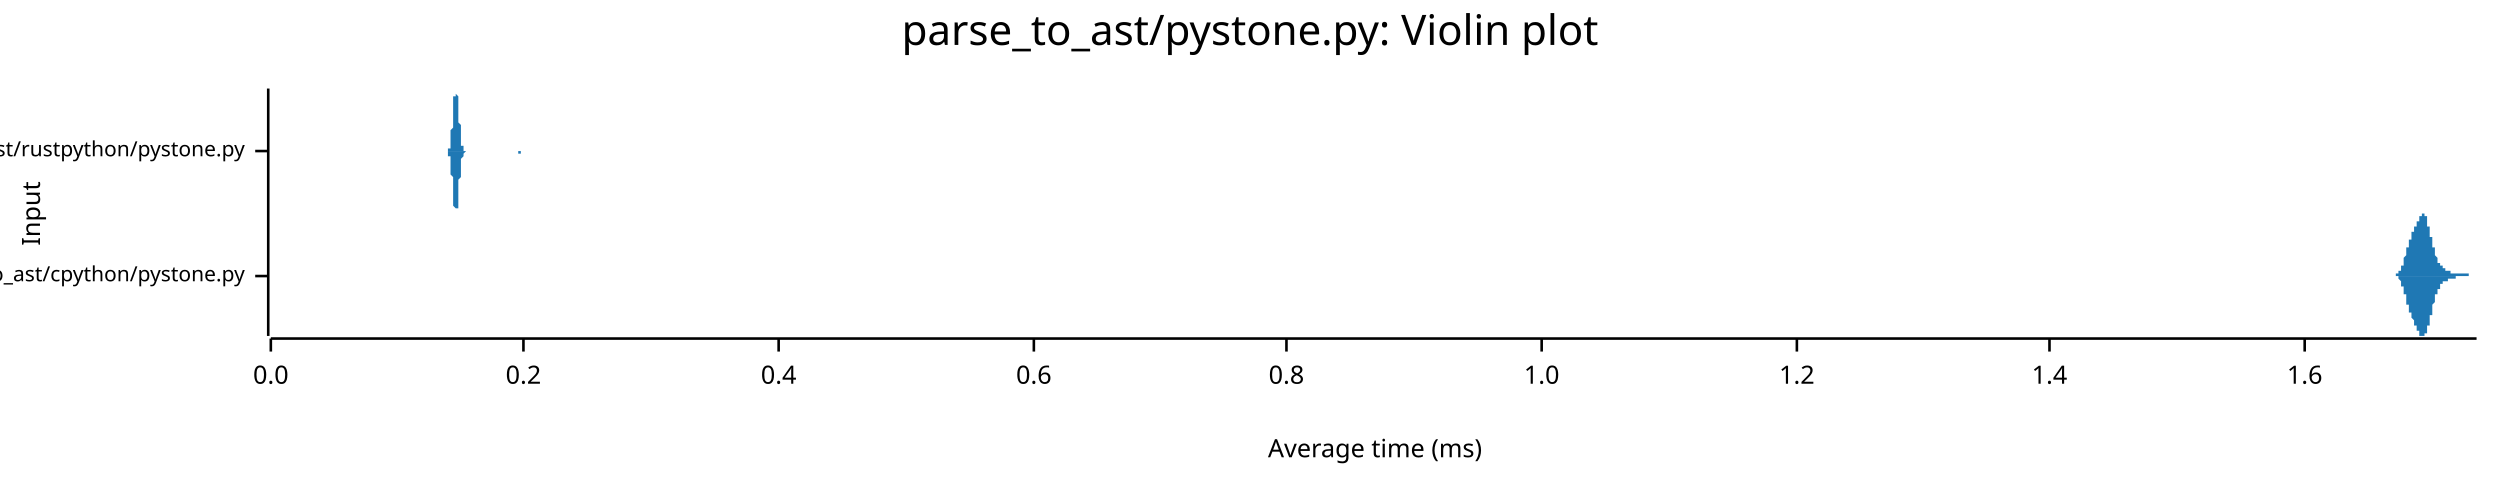
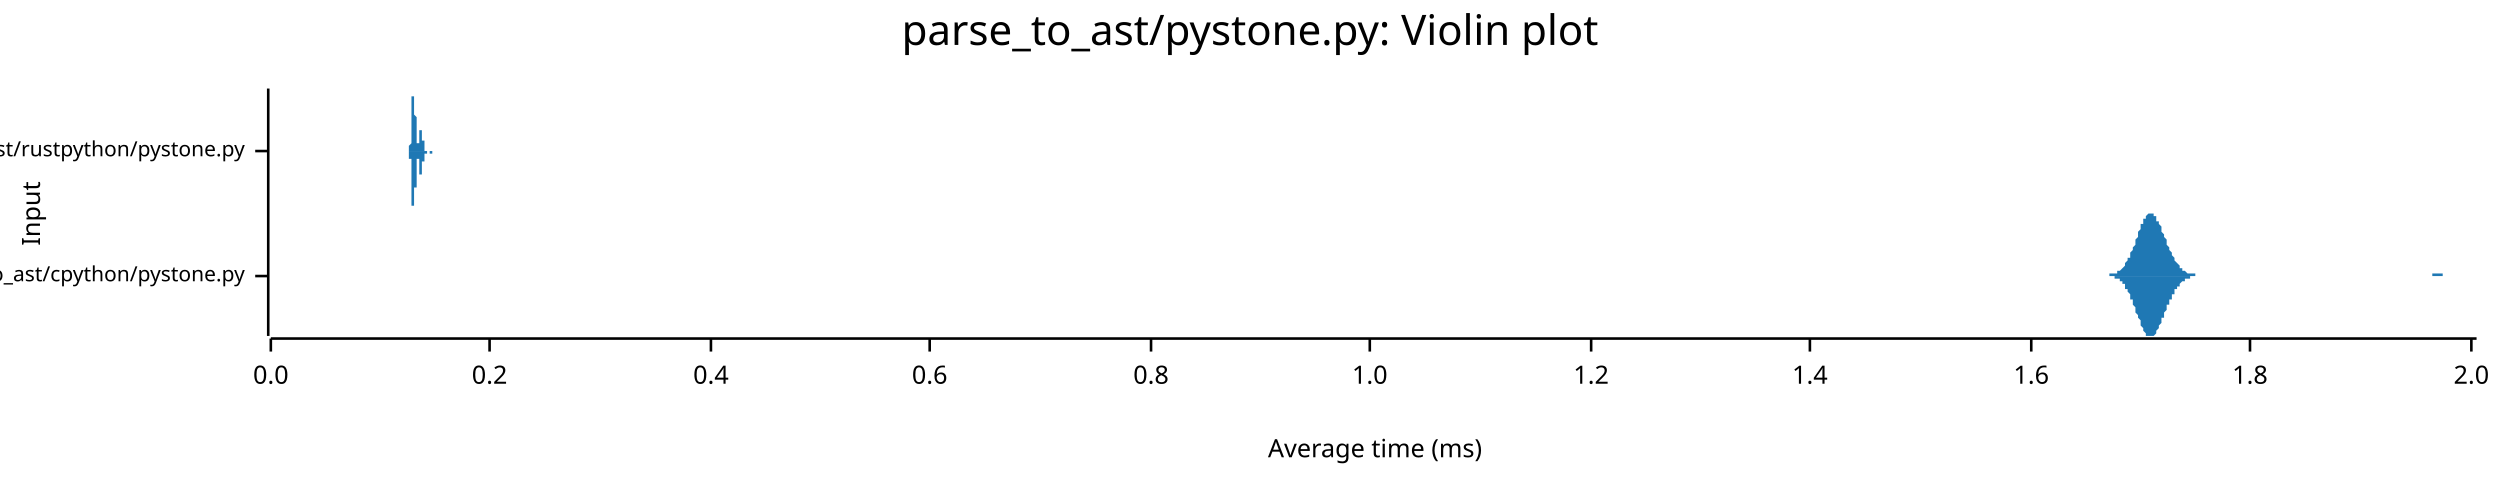
<svg xmlns="http://www.w3.org/2000/svg" width="960" height="186" viewBox="0 0 960 186">
  <text x="480" y="5" dy="0.76em" text-anchor="middle" font-family="sans-serif" font-size="16.129" opacity="1" fill="#000000">
parse_to_ast/pystone.py: Violin plot
</text>
  <text x="8" y="82" dy="0.76em" text-anchor="middle" font-family="sans-serif" font-size="9.677" opacity="1" fill="#000000" transform="rotate(270, 8, 82)">
Input
</text>
  <text x="528" y="178" dy="-0.5ex" text-anchor="middle" font-family="sans-serif" font-size="9.677" opacity="1" fill="#000000">
Average time (ms)
</text>
  <polyline fill="none" opacity="1" stroke="#000000" stroke-width="1" points="103,34 103,129 " />
  <text x="94" y="106" dy="0.5ex" text-anchor="end" font-family="sans-serif" font-size="8.065" opacity="1" fill="#000000">
parse_to_ast/cpython/pystone.py
</text>
  <polyline fill="none" opacity="1" stroke="#000000" stroke-width="1" points="98,106 103,106 " />
  <text x="94" y="58" dy="0.5ex" text-anchor="end" font-family="sans-serif" font-size="8.065" opacity="1" fill="#000000">
parse_to_ast/rustpython/pystone.py
</text>
  <polyline fill="none" opacity="1" stroke="#000000" stroke-width="1" points="98,58 103,58 " />
  <polyline fill="none" opacity="1" stroke="#000000" stroke-width="1" points="104,130 951,130 " />
  <text x="104" y="140" dy="0.76em" text-anchor="middle" font-family="sans-serif" font-size="9.677" opacity="1" fill="#000000">
0.0
</text>
  <polyline fill="none" opacity="1" stroke="#000000" stroke-width="1" points="104,130 104,135 " />
-   <text x="201" y="140" dy="0.76em" text-anchor="middle" font-family="sans-serif" font-size="9.677" opacity="1" fill="#000000">
+   <text x="188" y="140" dy="0.76em" text-anchor="middle" font-family="sans-serif" font-size="9.677" opacity="1" fill="#000000">
0.2
</text>
-   <polyline fill="none" opacity="1" stroke="#000000" stroke-width="1" points="201,130 201,135 " />
-   <text x="299" y="140" dy="0.76em" text-anchor="middle" font-family="sans-serif" font-size="9.677" opacity="1" fill="#000000">
+   <polyline fill="none" opacity="1" stroke="#000000" stroke-width="1" points="188,130 188,135 " />
+   <text x="273" y="140" dy="0.76em" text-anchor="middle" font-family="sans-serif" font-size="9.677" opacity="1" fill="#000000">
0.4
</text>
-   <polyline fill="none" opacity="1" stroke="#000000" stroke-width="1" points="299,130 299,135 " />
-   <text x="397" y="140" dy="0.76em" text-anchor="middle" font-family="sans-serif" font-size="9.677" opacity="1" fill="#000000">
+   <polyline fill="none" opacity="1" stroke="#000000" stroke-width="1" points="273,130 273,135 " />
+   <text x="357" y="140" dy="0.76em" text-anchor="middle" font-family="sans-serif" font-size="9.677" opacity="1" fill="#000000">
0.6
</text>
-   <polyline fill="none" opacity="1" stroke="#000000" stroke-width="1" points="397,130 397,135 " />
-   <text x="494" y="140" dy="0.76em" text-anchor="middle" font-family="sans-serif" font-size="9.677" opacity="1" fill="#000000">
+   <polyline fill="none" opacity="1" stroke="#000000" stroke-width="1" points="357,130 357,135 " />
+   <text x="442" y="140" dy="0.76em" text-anchor="middle" font-family="sans-serif" font-size="9.677" opacity="1" fill="#000000">
0.8
</text>
-   <polyline fill="none" opacity="1" stroke="#000000" stroke-width="1" points="494,130 494,135 " />
-   <text x="592" y="140" dy="0.76em" text-anchor="middle" font-family="sans-serif" font-size="9.677" opacity="1" fill="#000000">
+   <polyline fill="none" opacity="1" stroke="#000000" stroke-width="1" points="442,130 442,135 " />
+   <text x="526" y="140" dy="0.76em" text-anchor="middle" font-family="sans-serif" font-size="9.677" opacity="1" fill="#000000">
1.0
</text>
-   <polyline fill="none" opacity="1" stroke="#000000" stroke-width="1" points="592,130 592,135 " />
-   <text x="690" y="140" dy="0.76em" text-anchor="middle" font-family="sans-serif" font-size="9.677" opacity="1" fill="#000000">
+   <polyline fill="none" opacity="1" stroke="#000000" stroke-width="1" points="526,130 526,135 " />
+   <text x="611" y="140" dy="0.76em" text-anchor="middle" font-family="sans-serif" font-size="9.677" opacity="1" fill="#000000">
1.2
</text>
-   <polyline fill="none" opacity="1" stroke="#000000" stroke-width="1" points="690,130 690,135 " />
-   <text x="787" y="140" dy="0.76em" text-anchor="middle" font-family="sans-serif" font-size="9.677" opacity="1" fill="#000000">
+   <polyline fill="none" opacity="1" stroke="#000000" stroke-width="1" points="611,130 611,135 " />
+   <text x="695" y="140" dy="0.76em" text-anchor="middle" font-family="sans-serif" font-size="9.677" opacity="1" fill="#000000">
1.4
</text>
-   <polyline fill="none" opacity="1" stroke="#000000" stroke-width="1" points="787,130 787,135 " />
-   <text x="885" y="140" dy="0.76em" text-anchor="middle" font-family="sans-serif" font-size="9.677" opacity="1" fill="#000000">
+   <polyline fill="none" opacity="1" stroke="#000000" stroke-width="1" points="695,130 695,135 " />
+   <text x="780" y="140" dy="0.76em" text-anchor="middle" font-family="sans-serif" font-size="9.677" opacity="1" fill="#000000">
1.6
</text>
-   <polyline fill="none" opacity="1" stroke="#000000" stroke-width="1" points="885,130 885,135 " />
-   <polygon opacity="1" fill="#1F78B4" points="919,106 919,106 919,106 919,106 919,106 919,106 919,106 919,106 919,106 919,106 919,106 919,106 919,106 919,106 920,106 920,106 920,106 920,106 920,106 920,106 920,106 920,105 920,105 920,105 920,105 920,105 920,105 920,105 920,105 920,105 921,105 921,105 921,105 921,105 921,105 921,105 921,105 921,105 921,105 921,105 921,105 921,104 921,104 921,104 921,104 921,104 922,104 922,104 922,104 922,104 922,103 922,103 922,103 922,103 922,103 922,103 922,103 922,102 922,102 922,102 922,102 923,102 923,101 923,101 923,101 923,101 923,101 923,100 923,100 923,100 923,100 923,100 923,99 923,99 923,99 923,99 923,99 924,98 924,98 924,98 924,98 924,97 924,97 924,97 924,97 924,96 924,96 924,96 924,96 924,96 924,95 924,95 924,95 925,95 925,94 925,94 925,94 925,94 925,94 925,93 925,93 925,93 925,93 925,93 925,92 925,92 925,92 925,92 926,92 926,91 926,91 926,91 926,91 926,91 926,90 926,90 926,90 926,90 926,90 926,90 926,89 926,89 926,89 926,89 927,89 927,89 927,89 927,88 927,88 927,88 927,88 927,88 927,88 927,88 927,87 927,87 927,87 927,87 927,87 927,87 928,87 928,86 928,86 928,86 928,86 928,86 928,86 928,86 928,85 928,85 928,85 928,85 928,85 928,85 928,85 929,85 929,84 929,84 929,84 929,84 929,84 929,84 929,84 929,84 929,83 929,83 929,83 929,83 929,83 929,83 929,83 930,83 930,83 930,82 930,82 930,82 930,82 930,82 930,82 930,82 930,82 930,82 930,82 930,82 930,82 930,82 931,82 931,82 931,82 931,82 931,82 931,82 931,82 931,82 931,82 931,83 931,83 931,83 931,83 931,83 931,83 931,83 932,83 932,84 932,84 932,84 932,84 932,84 932,85 932,85 932,85 932,85 932,85 932,86 932,86 932,86 932,86 932,87 933,87 933,87 933,87 933,88 933,88 933,88 933,89 933,89 933,89 933,89 933,90 933,90 933,90 933,90 933,91 934,91 934,91 934,91 934,92 934,92 934,92 934,93 934,93 934,93 934,93 934,94 934,94 934,94 934,94 934,95 934,95 935,95 935,95 935,96 935,96 935,96 935,96 935,96 935,97 935,97 935,97 935,97 935,98 935,98 935,98 935,98 935,98 936,99 936,99 936,99 936,99 936,99 936,99 936,100 936,100 936,100 936,100 936,100 936,100 936,100 936,101 936,101 937,101 937,101 937,101 937,101 937,101 937,101 937,102 937,102 937,102 937,102 937,102 937,102 937,102 937,102 937,102 937,102 938,102 938,103 938,103 938,103 938,103 938,103 938,103 938,103 938,103 938,103 938,103 938,103 938,103 938,103 938,103 938,103 939,103 939,104 939,104 939,104 939,104 939,104 939,104 939,104 939,104 939,104 939,104 939,104 939,104 939,104 939,104 940,104 940,104 940,104 940,104 940,104 940,104 940,104 940,104 940,104 940,104 940,104 940,104 940,104 940,104 940,104 940,104 941,104 941,104 941,104 941,104 941,104 941,104 941,104 941,104 941,104 941,104 941,104 941,104 941,104 941,105 941,105 941,105 942,105 942,105 942,105 942,105 942,105 942,105 942,105 942,105 942,105 942,105 942,105 942,105 942,105 942,105 942,105 943,105 943,105 943,105 943,105 943,105 943,105 943,105 943,105 943,105 943,105 943,105 943,105 943,105 943,105 943,105 943,105 944,105 944,105 944,105 944,105 944,105 944,105 944,105 944,105 944,105 944,105 944,105 944,105 944,105 944,105 944,105 944,105 945,105 945,105 945,105 945,105 945,105 945,105 945,105 945,105 945,105 945,105 945,105 945,105 945,105 945,105 945,105 946,105 946,105 946,105 946,105 946,105 946,105 946,105 946,105 946,105 946,105 946,105 946,105 946,105 946,105 946,105 946,105 947,105 947,105 947,105 947,105 947,105 947,105 947,105 947,105 947,105 947,105 947,105 947,105 947,105 947,105 947,105 947,105 948,105 948,106 948,106 948,106 948,106 948,106 948,106 948,106 948,106 948,106 948,106 948,106 948,106 948,106 948,106 949,106 949,106 949,106 949,106 949,106 949,106 949,106 949,106 949,106 949,106 949,106 949,106 949,106 949,106 949,106 949,106 950,106 950,106 950,106 950,106 950,106 950,106 950,106 950,106 950,106 950,106 950,106 950,106 950,106 950,106 950,106 951,106 951,106 919,106 " />
-   <polygon opacity="1" fill="#1F78B4" points="919,106 919,106 919,106 919,106 919,106 919,106 919,106 919,106 919,106 919,106 919,106 919,106 919,106 919,106 920,106 920,106 920,106 920,106 920,106 920,106 920,106 920,106 920,106 920,106 920,106 920,106 920,106 920,106 920,106 920,106 921,106 921,106 921,106 921,106 921,107 921,107 921,107 921,107 921,107 921,107 921,107 921,107 921,107 921,107 921,107 921,107 922,108 922,108 922,108 922,108 922,108 922,108 922,108 922,108 922,109 922,109 922,109 922,109 922,109 922,109 922,110 923,110 923,110 923,110 923,110 923,111 923,111 923,111 923,111 923,111 923,112 923,112 923,112 923,112 923,113 923,113 923,113 924,113 924,113 924,114 924,114 924,114 924,114 924,115 924,115 924,115 924,115 924,116 924,116 924,116 924,116 924,116 924,117 925,117 925,117 925,117 925,118 925,118 925,118 925,118 925,118 925,119 925,119 925,119 925,119 925,119 925,120 925,120 926,120 926,120 926,120 926,120 926,121 926,121 926,121 926,121 926,121 926,122 926,122 926,122 926,122 926,122 926,122 926,122 927,123 927,123 927,123 927,123 927,123 927,123 927,124 927,124 927,124 927,124 927,124 927,124 927,124 927,125 927,125 927,125 928,125 928,125 928,125 928,125 928,125 928,126 928,126 928,126 928,126 928,126 928,126 928,126 928,127 928,127 928,127 929,127 929,127 929,127 929,127 929,127 929,128 929,128 929,128 929,128 929,128 929,128 929,128 929,128 929,129 929,129 929,129 930,129 930,129 930,129 930,129 930,129 930,129 930,129 930,129 930,129 930,129 930,129 930,129 930,129 930,129 930,129 931,129 931,129 931,129 931,129 931,129 931,129 931,129 931,129 931,129 931,129 931,129 931,129 931,129 931,128 931,128 931,128 932,128 932,128 932,128 932,127 932,127 932,127 932,127 932,127 932,126 932,126 932,126 932,126 932,126 932,125 932,125 932,125 933,125 933,124 933,124 933,124 933,124 933,123 933,123 933,123 933,122 933,122 933,122 933,122 933,121 933,121 933,121 934,121 934,120 934,120 934,120 934,119 934,119 934,119 934,119 934,118 934,118 934,118 934,118 934,117 934,117 934,117 934,117 935,116 935,116 935,116 935,116 935,115 935,115 935,115 935,115 935,115 935,114 935,114 935,114 935,114 935,114 935,113 935,113 936,113 936,113 936,113 936,112 936,112 936,112 936,112 936,112 936,112 936,111 936,111 936,111 936,111 936,111 936,111 937,111 937,111 937,110 937,110 937,110 937,110 937,110 937,110 937,110 937,110 937,110 937,109 937,109 937,109 937,109 937,109 938,109 938,109 938,109 938,109 938,109 938,109 938,109 938,109 938,108 938,108 938,108 938,108 938,108 938,108 938,108 938,108 939,108 939,108 939,108 939,108 939,108 939,108 939,108 939,108 939,108 939,108 939,108 939,108 939,108 939,108 939,108 940,108 940,107 940,107 940,107 940,107 940,107 940,107 940,107 940,107 940,107 940,107 940,107 940,107 940,107 940,107 940,107 941,107 941,107 941,107 941,107 941,107 941,107 941,107 941,107 941,107 941,107 941,107 941,107 941,107 941,107 941,107 941,107 942,107 942,107 942,107 942,107 942,107 942,107 942,107 942,107 942,107 942,107 942,107 942,107 942,107 942,107 942,107 943,107 943,107 943,107 943,107 943,107 943,107 943,107 943,107 943,107 943,107 943,107 943,107 943,107 943,107 943,107 943,106 944,106 944,106 944,106 944,106 944,106 944,106 944,106 944,106 944,106 944,106 944,106 944,106 944,106 944,106 944,106 944,106 945,106 945,106 945,106 945,106 945,106 945,106 945,106 945,106 945,106 945,106 945,106 945,106 945,106 945,106 945,106 946,106 946,106 946,106 946,106 946,106 946,106 946,106 946,106 946,106 946,106 946,106 946,106 946,106 946,106 946,106 946,106 947,106 947,106 947,106 947,106 947,106 947,106 947,106 947,106 947,106 947,106 947,106 947,106 947,106 947,106 947,106 947,106 948,106 948,106 948,106 948,106 948,106 948,106 948,106 948,106 948,106 948,106 948,106 948,106 948,106 948,106 948,106 949,106 949,106 949,106 949,106 949,106 949,106 949,106 949,106 949,106 949,106 949,106 949,106 949,106 949,106 949,106 949,106 950,106 950,106 950,106 950,106 950,106 950,106 950,106 950,106 950,106 950,106 950,106 950,106 950,106 950,106 950,106 951,106 951,106 919,106 " />
-   <polygon opacity="1" fill="#1F78B4" points="171,58 171,58 171,58 171,58 172,58 172,58 172,58 172,58 172,58 172,58 172,58 172,58 172,58 172,58 172,58 172,57 172,57 172,57 172,57 172,57 173,57 173,56 173,56 173,56 173,55 173,55 173,55 173,54 173,54 173,53 173,53 173,52 173,52 173,51 173,50 173,50 174,49 174,48 174,47 174,47 174,46 174,45 174,44 174,43 174,43 174,42 174,41 174,40 174,39 174,39 174,38 174,37 175,37 175,36 175,36 175,35 175,35 175,35 175,35 175,35 175,34 175,35 175,35 175,35 175,35 175,35 175,36 175,36 176,37 176,37 176,38 176,39 176,39 176,40 176,41 176,42 176,43 176,43 176,44 176,45 176,46 176,47 176,47 177,48 177,49 177,50 177,50 177,51 177,51 177,52 177,53 177,53 177,54 177,54 177,54 177,55 177,55 177,55 177,56 178,56 178,56 178,57 178,57 178,57 178,57 178,57 178,57 178,57 178,58 178,58 178,58 178,58 178,58 178,58 178,58 179,58 179,58 179,58 179,58 179,58 179,58 179,58 179,58 179,58 179,58 179,58 179,58 179,58 179,58 179,58 179,58 180,58 180,58 180,58 180,58 180,58 180,58 180,58 180,58 180,58 180,58 180,58 180,58 180,58 180,58 180,58 180,58 181,58 181,58 181,58 181,58 181,58 181,58 181,58 181,58 181,58 181,58 181,58 181,58 181,58 181,58 181,58 181,58 182,58 182,58 182,58 182,58 182,58 182,58 182,58 182,58 182,58 182,58 182,58 182,58 182,58 182,58 182,58 182,58 183,58 183,58 183,58 183,58 183,58 183,58 183,58 183,58 183,58 183,58 183,58 183,58 183,58 183,58 183,58 184,58 184,58 184,58 184,58 184,58 184,58 184,58 184,58 184,58 184,58 184,58 184,58 184,58 184,58 184,58 184,58 185,58 185,58 185,58 185,58 185,58 185,58 185,58 185,58 185,58 185,58 185,58 185,58 185,58 185,58 185,58 185,58 186,58 186,58 186,58 186,58 186,58 186,58 186,58 186,58 186,58 186,58 186,58 186,58 186,58 186,58 186,58 186,58 187,58 187,58 187,58 187,58 187,58 187,58 187,58 187,58 187,58 187,58 187,58 187,58 187,58 187,58 187,58 187,58 188,58 188,58 188,58 188,58 188,58 188,58 188,58 188,58 188,58 188,58 188,58 188,58 188,58 188,58 188,58 188,58 189,58 189,58 189,58 189,58 189,58 189,58 189,58 189,58 189,58 189,58 189,58 189,58 189,58 189,58 189,58 189,58 190,58 190,58 190,58 190,58 190,58 190,58 190,58 190,58 190,58 190,58 190,58 190,58 190,58 190,58 190,58 191,58 191,58 191,58 191,58 191,58 191,58 191,58 191,58 191,58 191,58 191,58 191,58 191,58 191,58 191,58 191,58 192,58 192,58 192,58 192,58 192,58 192,58 192,58 192,58 192,58 192,58 192,58 192,58 192,58 192,58 192,58 192,58 193,58 193,58 193,58 193,58 193,58 193,58 193,58 193,58 193,58 193,58 193,58 193,58 193,58 193,58 193,58 193,58 194,58 194,58 194,58 194,58 194,58 194,58 194,58 194,58 194,58 194,58 194,58 194,58 194,58 194,58 194,58 194,58 195,58 195,58 195,58 195,58 195,58 195,58 195,58 195,58 195,58 195,58 195,58 195,58 195,58 195,58 195,58 195,58 196,58 196,58 196,58 196,58 196,58 196,58 196,58 196,58 196,58 196,58 196,58 196,58 196,58 196,58 196,58 196,58 197,58 197,58 197,58 197,58 197,58 197,58 197,58 197,58 197,58 197,58 197,58 197,58 197,58 197,58 197,58 198,58 198,58 198,58 198,58 198,58 198,58 198,58 198,58 198,58 198,58 198,58 198,58 198,58 198,58 198,58 198,58 199,58 199,58 199,58 199,58 199,58 199,58 199,58 199,58 199,58 199,58 199,58 199,58 199,58 199,58 199,58 199,58 200,58 200,58 200,58 200,58 200,58 200,58 200,58 200,58 200,58 200,58 200,58 200,58 200,58 200,58 200,58 200,58 201,58 201,58 201,58 201,58 201,58 201,58 201,58 201,58 201,58 201,58 201,58 201,58 201,58 201,58 201,58 201,58 202,58 202,58 202,58 202,58 202,58 202,58 202,58 202,58 202,58 202,58 202,58 202,58 202,58 202,58 202,58 202,58 203,58 203,58 203,58 203,58 203,58 171,58 " />
-   <polygon opacity="1" fill="#1F78B4" points="171,58 171,58 171,58 171,58 172,58 172,58 172,58 172,58 172,59 172,59 172,59 172,59 172,59 172,59 172,59 172,59 172,59 172,59 172,60 172,60 173,60 173,60 173,60 173,61 173,61 173,61 173,62 173,62 173,63 173,63 173,64 173,64 173,65 173,65 173,66 173,67 174,68 174,68 174,69 174,70 174,71 174,72 174,72 174,73 174,74 174,75 174,76 174,76 174,77 174,78 174,79 174,79 175,80 175,80 175,81 175,81 175,81 175,82 175,82 175,82 175,82 175,82 175,82 175,82 175,81 175,81 175,81 175,80 176,80 176,79 176,78 176,78 176,77 176,76 176,76 176,75 176,74 176,73 176,72 176,72 176,71 176,70 176,69 177,68 177,68 177,67 177,66 177,66 177,65 177,64 177,64 177,63 177,63 177,62 177,62 177,62 177,61 177,61 177,61 178,60 178,60 178,60 178,60 178,60 178,59 178,59 178,59 178,59 178,59 178,59 178,59 178,59 178,59 178,59 178,59 179,58 179,58 179,58 179,58 179,58 179,58 179,58 179,58 179,58 179,58 179,58 179,58 179,58 179,58 179,58 179,58 180,58 180,58 180,58 180,58 180,58 180,58 180,58 180,58 180,58 180,58 180,58 180,58 180,58 180,58 180,58 180,58 181,58 181,58 181,58 181,58 181,58 181,58 181,58 181,58 181,58 181,58 181,58 181,58 181,58 181,58 181,58 181,58 182,58 182,58 182,58 182,58 182,58 182,58 182,58 182,58 182,58 182,58 182,58 182,58 182,58 182,58 182,58 182,58 183,58 183,58 183,58 183,58 183,58 183,58 183,58 183,58 183,58 183,58 183,58 183,58 183,58 183,58 183,58 184,58 184,58 184,58 184,58 184,58 184,58 184,58 184,58 184,58 184,58 184,58 184,58 184,58 184,58 184,58 184,58 185,58 185,58 185,58 185,58 185,58 185,58 185,58 185,58 185,58 185,58 185,58 185,58 185,58 185,58 185,58 185,58 186,58 186,58 186,58 186,58 186,58 186,58 186,58 186,58 186,58 186,58 186,58 186,58 186,58 186,58 186,58 186,58 187,58 187,58 187,58 187,58 187,58 187,58 187,58 187,58 187,58 187,58 187,58 187,58 187,58 187,58 187,58 187,58 188,58 188,58 188,58 188,58 188,58 188,58 188,58 188,58 188,58 188,58 188,58 188,58 188,58 188,58 188,58 188,58 189,58 189,58 189,58 189,58 189,58 189,58 189,58 189,58 189,58 189,58 189,58 189,58 189,58 189,58 189,58 189,58 190,58 190,58 190,58 190,58 190,58 190,58 190,58 190,58 190,58 190,58 190,58 190,58 190,58 190,58 190,58 191,58 191,58 191,58 191,58 191,58 191,58 191,58 191,58 191,58 191,58 191,58 191,58 191,58 191,58 191,58 191,58 192,58 192,58 192,58 192,58 192,58 192,58 192,58 192,58 192,58 192,58 192,58 192,58 192,58 192,58 192,58 192,58 193,58 193,58 193,58 193,58 193,58 193,58 193,58 193,58 193,58 193,58 193,58 193,58 193,58 193,58 193,58 193,58 194,58 194,58 194,58 194,58 194,58 194,58 194,58 194,58 194,58 194,58 194,58 194,58 194,58 194,58 194,58 194,58 195,58 195,58 195,58 195,58 195,58 195,58 195,58 195,58 195,58 195,58 195,58 195,58 195,58 195,58 195,58 195,58 196,58 196,58 196,58 196,58 196,58 196,58 196,58 196,58 196,58 196,58 196,58 196,58 196,58 196,58 196,58 196,58 197,58 197,58 197,58 197,58 197,58 197,58 197,58 197,58 197,58 197,58 197,58 197,58 197,58 197,58 197,58 198,58 198,58 198,58 198,58 198,58 198,58 198,58 198,58 198,58 198,58 198,58 198,58 198,58 198,58 198,58 198,58 199,58 199,58 199,58 199,58 199,58 199,58 199,58 199,58 199,58 199,58 199,58 199,58 199,58 199,58 199,58 199,59 200,59 200,59 200,59 200,59 200,59 200,58 200,58 200,58 200,58 200,58 200,58 200,58 200,58 200,58 200,58 200,58 201,58 201,58 201,58 201,58 201,58 201,58 201,58 201,58 201,58 201,58 201,58 201,58 201,58 201,58 201,58 201,58 202,58 202,58 202,58 202,58 202,58 202,58 202,58 202,58 202,58 202,58 202,58 202,58 202,58 202,58 202,58 202,58 203,58 203,58 203,58 203,58 203,58 171,58 " />
+   <polyline fill="none" opacity="1" stroke="#000000" stroke-width="1" points="780,130 780,135 " />
+   <text x="864" y="140" dy="0.76em" text-anchor="middle" font-family="sans-serif" font-size="9.677" opacity="1" fill="#000000">
+ 1.8
+ </text>
+   <polyline fill="none" opacity="1" stroke="#000000" stroke-width="1" points="864,130 864,135 " />
+   <text x="949" y="140" dy="0.76em" text-anchor="middle" font-family="sans-serif" font-size="9.677" opacity="1" fill="#000000">
+ 2.0
+ </text>
+   <polyline fill="none" opacity="1" stroke="#000000" stroke-width="1" points="949,130 949,135 " />
+   <polygon opacity="1" fill="#1F78B4" points="808,106 808,106 808,106 808,106 809,106 809,106 809,106 810,106 810,106 810,106 810,105 811,105 811,105 811,105 812,105 812,105 812,105 812,105 813,105 813,105 813,104 814,104 814,104 814,104 814,104 815,103 815,103 815,103 816,102 816,102 816,101 816,101 817,100 817,100 817,99 818,99 818,98 818,98 818,97 819,96 819,95 819,95 820,94 820,93 820,92 820,92 821,91 821,90 821,89 822,88 822,88 822,87 822,86 823,86 823,85 823,84 824,84 824,83 824,83 824,83 825,82 825,82 825,82 826,82 826,82 826,82 826,82 827,82 827,83 827,83 828,83 828,84 828,84 828,85 829,85 829,86 829,86 830,87 830,88 830,88 830,89 831,90 831,91 831,91 832,92 832,93 832,94 832,94 833,95 833,96 833,96 834,97 834,98 834,98 835,99 835,99 835,100 835,100 836,101 836,101 836,101 837,102 837,102 837,103 837,103 838,103 838,103 838,104 839,104 839,104 839,104 839,104 840,105 840,105 840,105 841,105 841,105 841,105 841,105 842,105 842,105 842,105 843,105 843,105 843,106 843,106 844,106 844,106 844,106 845,106 845,106 845,106 845,106 846,106 846,106 846,106 847,106 847,106 847,106 847,106 848,106 848,106 848,106 849,106 849,106 849,106 849,106 850,106 850,106 850,106 851,106 851,106 851,106 851,106 852,106 852,106 852,106 853,106 853,106 853,106 853,106 854,106 854,106 854,106 855,106 855,106 855,106 855,106 856,106 856,106 856,106 857,106 857,106 857,106 857,106 858,106 858,106 858,106 859,106 859,106 859,106 859,106 860,106 860,106 860,106 861,106 861,106 861,106 861,106 862,106 862,106 862,106 863,106 863,106 863,106 863,106 864,106 864,106 864,106 865,106 865,106 865,106 865,106 866,106 866,106 866,106 867,106 867,106 867,106 867,106 868,106 868,106 868,106 869,106 869,106 869,106 869,106 870,106 870,106 870,106 871,106 871,106 871,106 871,106 872,106 872,106 872,106 873,106 873,106 873,106 873,106 874,106 874,106 874,106 875,106 875,106 875,106 875,106 876,106 876,106 876,106 877,106 877,106 877,106 877,106 878,106 878,106 878,106 879,106 879,106 879,106 879,106 880,106 880,106 880,106 881,106 881,106 881,106 881,106 882,106 882,106 882,106 883,106 883,106 883,106 883,106 884,106 884,106 884,106 885,106 885,106 885,106 885,106 886,106 886,106 886,106 887,106 887,106 887,106 887,106 888,106 888,106 888,106 889,106 889,106 889,106 889,106 890,106 890,106 890,106 891,106 891,106 891,106 891,106 892,106 892,106 892,106 893,106 893,106 893,106 894,106 894,106 894,106 894,106 895,106 895,106 895,106 896,106 896,106 896,106 896,106 897,106 897,106 897,106 898,106 898,106 898,106 898,106 899,106 899,106 899,106 900,106 900,106 900,106 900,106 901,106 901,106 901,106 902,106 902,106 902,106 902,106 903,106 903,106 903,106 904,106 904,106 904,106 904,106 905,106 905,106 905,106 906,106 906,106 906,106 906,106 907,106 907,106 907,106 908,106 908,106 908,106 908,106 909,106 909,106 909,106 910,106 910,106 910,106 910,106 911,106 911,106 911,106 912,106 912,106 912,106 912,106 913,106 913,106 913,106 914,106 914,106 914,106 914,106 915,106 915,106 915,106 916,106 916,106 916,106 916,106 917,106 917,106 917,106 918,106 918,106 918,106 918,106 919,106 919,106 919,106 920,106 920,106 920,106 920,106 921,106 921,106 921,106 922,106 922,106 922,106 922,106 923,106 923,106 923,106 924,106 924,106 924,106 924,106 925,106 925,106 925,106 926,106 926,106 926,106 926,106 927,106 927,106 927,106 928,106 928,106 928,106 928,106 929,106 929,106 929,106 930,106 930,106 930,106 930,106 931,106 931,106 931,106 932,106 932,106 932,106 932,106 933,106 933,106 933,106 934,106 934,106 934,106 934,105 935,105 935,105 935,105 936,105 936,105 936,105 936,105 937,105 937,105 937,105 938,105 938,105 938,105 938,106 939,106 939,106 939,106 940,106 940,106 940,106 940,106 941,106 941,106 941,106 942,106 942,106 942,106 942,106 943,106 943,106 943,106 944,106 944,106 944,106 944,106 945,106 945,106 945,106 946,106 946,106 946,106 946,106 947,106 947,106 947,106 948,106 948,106 948,106 948,106 949,106 949,106 949,106 950,106 950,106 950,106 951,106 951,106 808,106 " />
+   <polygon opacity="1" fill="#1F78B4" points="808,106 808,106 808,106 808,106 809,106 809,106 809,106 810,106 810,106 810,106 810,106 811,106 811,106 811,106 812,106 812,106 812,106 812,107 813,107 813,107 813,107 814,107 814,107 814,108 814,108 815,108 815,109 815,109 816,109 816,110 816,110 816,111 817,111 817,112 817,112 818,113 818,113 818,114 818,115 819,115 819,116 819,117 820,118 820,118 820,119 820,120 821,121 821,122 821,122 822,123 822,124 822,125 822,125 823,126 823,126 823,127 824,128 824,128 824,128 824,129 825,129 825,129 825,129 826,129 826,129 826,129 826,129 827,129 827,129 827,129 828,128 828,128 828,127 828,127 829,126 829,126 829,125 830,124 830,124 830,123 830,122 831,122 831,121 831,120 832,119 832,119 832,118 832,117 833,117 833,116 833,115 834,115 834,114 834,113 835,113 835,112 835,112 835,111 836,111 836,110 836,110 837,110 837,109 837,109 837,109 838,108 838,108 838,108 839,108 839,107 839,107 839,107 840,107 840,107 840,107 841,107 841,106 841,106 841,106 842,106 842,106 842,106 843,106 843,106 843,106 843,106 844,106 844,106 844,106 845,106 845,106 845,106 845,106 846,106 846,106 846,106 847,106 847,106 847,106 847,106 848,106 848,106 848,106 849,106 849,106 849,106 849,106 850,106 850,106 850,106 851,106 851,106 851,106 851,106 852,106 852,106 852,106 853,106 853,106 853,106 853,106 854,106 854,106 854,106 855,106 855,106 855,106 855,106 856,106 856,106 856,106 857,106 857,106 857,106 857,106 858,106 858,106 858,106 859,106 859,106 859,106 859,106 860,106 860,106 860,106 861,106 861,106 861,106 861,106 862,106 862,106 862,106 863,106 863,106 863,106 863,106 864,106 864,106 864,106 865,106 865,106 865,106 865,106 866,106 866,106 866,106 867,106 867,106 867,106 867,106 868,106 868,106 868,106 869,106 869,106 869,106 869,106 870,106 870,106 870,106 871,106 871,106 871,106 871,106 872,106 872,106 872,106 873,106 873,106 873,106 873,106 874,106 874,106 874,106 875,106 875,106 875,106 875,106 876,106 876,106 876,106 877,106 877,106 877,106 877,106 878,106 878,106 878,106 879,106 879,106 879,106 879,106 880,106 880,106 880,106 881,106 881,106 881,106 881,106 882,106 882,106 882,106 883,106 883,106 883,106 883,106 884,106 884,106 884,106 885,106 885,106 885,106 885,106 886,106 886,106 886,106 887,106 887,106 887,106 887,106 888,106 888,106 888,106 889,106 889,106 889,106 889,106 890,106 890,106 890,106 891,106 891,106 891,106 891,106 892,106 892,106 892,106 893,106 893,106 893,106 894,106 894,106 894,106 894,106 895,106 895,106 895,106 896,106 896,106 896,106 896,106 897,106 897,106 897,106 898,106 898,106 898,106 898,106 899,106 899,106 899,106 900,106 900,106 900,106 900,106 901,106 901,106 901,106 902,106 902,106 902,106 902,106 903,106 903,106 903,106 904,106 904,106 904,106 904,106 905,106 905,106 905,106 906,106 906,106 906,106 906,106 907,106 907,106 907,106 908,106 908,106 908,106 908,106 909,106 909,106 909,106 910,106 910,106 910,106 910,106 911,106 911,106 911,106 912,106 912,106 912,106 912,106 913,106 913,106 913,106 914,106 914,106 914,106 914,106 915,106 915,106 915,106 916,106 916,106 916,106 916,106 917,106 917,106 917,106 918,106 918,106 918,106 918,106 919,106 919,106 919,106 920,106 920,106 920,106 920,106 921,106 921,106 921,106 922,106 922,106 922,106 922,106 923,106 923,106 923,106 924,106 924,106 924,106 924,106 925,106 925,106 925,106 926,106 926,106 926,106 926,106 927,106 927,106 927,106 928,106 928,106 928,106 928,106 929,106 929,106 929,106 930,106 930,106 930,106 930,106 931,106 931,106 931,106 932,106 932,106 932,106 932,106 933,106 933,106 933,106 934,106 934,106 934,106 934,106 935,106 935,106 935,106 936,106 936,106 936,106 936,106 937,106 937,106 937,106 938,106 938,106 938,106 938,106 939,106 939,106 939,106 940,106 940,106 940,106 940,106 941,106 941,106 941,106 942,106 942,106 942,106 942,106 943,106 943,106 943,106 944,106 944,106 944,106 944,106 945,106 945,106 945,106 946,106 946,106 946,106 946,106 947,106 947,106 947,106 948,106 948,106 948,106 948,106 949,106 949,106 949,106 950,106 950,106 950,106 951,106 951,106 808,106 " />
+   <polygon opacity="1" fill="#1F78B4" points="157,58 157,58 157,58 157,58 157,58 157,58 157,58 157,58 157,58 157,58 157,58 157,58 157,58 157,58 157,58 157,58 157,58 157,58 157,58 157,58 157,58 157,58 157,58 157,58 157,58 157,58 157,57 157,57 157,57 157,57 157,57 157,57 157,57 157,57 157,57 157,57 157,56 157,56 157,56 157,56 157,56 157,56 158,55 158,55 158,55 158,55 158,54 158,54 158,54 158,54 158,53 158,53 158,53 158,52 158,52 158,52 158,51 158,51 158,51 158,50 158,50 158,49 158,49 158,48 158,48 158,47 158,47 158,47 158,46 158,46 158,45 158,45 158,44 158,44 158,43 158,43 158,42 158,42 158,41 158,41 158,40 158,40 158,39 158,39 158,39 158,38 158,38 158,37 159,37 159,37 159,36 159,36 159,36 159,36 159,35 159,35 159,35 159,35 159,35 159,35 159,35 159,35 159,34 159,35 159,35 159,35 159,35 159,35 159,35 159,35 159,35 159,36 159,36 159,36 159,36 159,37 159,37 159,37 159,38 159,38 159,38 159,39 159,39 159,40 159,40 159,41 159,41 159,42 159,42 159,42 159,43 159,43 159,44 159,44 160,45 160,45 160,46 160,46 160,47 160,47 160,47 160,48 160,48 160,49 160,49 160,49 160,50 160,50 160,50 160,51 160,51 160,51 160,52 160,52 160,52 160,53 160,53 160,53 160,53 160,53 160,54 160,54 160,54 160,54 160,54 160,54 160,55 160,55 160,55 160,55 160,55 160,55 160,55 160,55 160,55 160,55 160,55 160,55 160,55 160,55 161,55 161,55 161,55 161,55 161,55 161,55 161,55 161,55 161,55 161,55 161,55 161,54 161,54 161,54 161,54 161,54 161,54 161,54 161,54 161,53 161,53 161,53 161,53 161,53 161,53 161,52 161,52 161,52 161,52 161,52 161,52 161,52 161,51 161,51 161,51 161,51 161,51 161,51 161,51 161,50 161,50 161,50 161,50 161,50 161,50 161,50 162,50 162,50 162,50 162,50 162,50 162,50 162,50 162,49 162,49 162,50 162,50 162,50 162,50 162,50 162,50 162,50 162,50 162,50 162,50 162,50 162,50 162,50 162,50 162,51 162,51 162,51 162,51 162,51 162,51 162,51 162,52 162,52 162,52 162,52 162,52 162,52 162,53 162,53 162,53 162,53 162,53 162,53 162,54 162,54 162,54 162,54 163,54 163,54 163,55 163,55 163,55 163,55 163,55 163,55 163,55 163,56 163,56 163,56 163,56 163,56 163,56 163,56 163,56 163,56 163,57 163,57 163,57 163,57 163,57 163,57 163,57 163,57 163,57 163,57 163,57 163,57 163,57 163,57 163,57 163,57 163,57 163,57 163,58 163,58 163,58 163,58 163,58 163,58 163,58 163,58 163,58 163,58 164,58 164,58 164,58 164,58 164,58 164,58 164,58 164,58 164,58 164,58 164,58 164,58 164,58 164,58 164,58 164,58 164,58 164,58 164,58 164,58 164,58 164,58 164,58 164,58 164,58 164,58 164,58 164,58 164,58 164,58 164,58 164,58 164,58 164,58 164,58 164,58 164,58 164,58 164,58 164,58 164,58 164,58 164,58 164,58 164,58 164,58 165,58 165,58 165,58 165,58 165,58 165,58 165,58 165,58 165,58 165,58 165,58 165,58 165,58 165,58 165,58 165,58 165,58 165,58 165,58 165,58 165,58 165,58 165,58 165,58 165,58 165,58 165,58 165,58 165,58 165,58 165,58 165,58 165,58 165,58 165,58 165,58 165,58 165,58 165,58 165,58 165,58 165,58 165,58 165,58 165,58 165,58 166,58 166,58 166,58 166,58 166,58 166,58 166,58 166,58 166,58 166,58 166,58 166,58 166,58 166,58 166,58 166,58 166,58 166,58 166,58 166,58 166,58 166,58 166,58 166,58 166,58 166,58 166,58 166,58 166,58 166,58 166,58 166,58 166,58 166,58 166,58 166,58 166,58 166,58 166,58 166,58 166,58 166,58 166,58 166,58 166,58 166,58 167,58 167,58 167,58 167,58 167,58 167,58 167,58 167,58 167,58 167,58 167,58 167,58 167,58 167,58 167,58 167,58 167,58 167,58 167,58 167,58 167,58 167,58 167,58 167,58 167,58 167,58 167,58 167,58 167,58 167,58 167,58 167,58 167,58 167,58 167,58 167,58 167,58 167,58 167,58 167,58 167,58 167,58 167,58 167,58 167,58 157,58 " />
+   <polygon opacity="1" fill="#1F78B4" points="157,58 157,58 157,58 157,58 157,58 157,58 157,58 157,58 157,58 157,58 157,58 157,58 157,58 157,58 157,59 157,59 157,59 157,59 157,59 157,59 157,59 157,59 157,59 157,59 157,59 157,59 157,59 157,59 157,59 157,59 157,59 157,59 157,60 157,60 157,60 157,60 157,60 157,60 157,60 157,61 157,61 157,61 158,61 158,61 158,62 158,62 158,62 158,62 158,63 158,63 158,63 158,63 158,64 158,64 158,64 158,65 158,65 158,66 158,66 158,66 158,67 158,67 158,68 158,68 158,69 158,69 158,69 158,70 158,70 158,71 158,71 158,72 158,72 158,73 158,73 158,74 158,74 158,75 158,75 158,76 158,76 158,77 158,77 158,78 158,78 158,78 158,79 158,79 159,79 159,80 159,80 159,80 159,81 159,81 159,81 159,81 159,82 159,82 159,82 159,82 159,82 159,82 159,82 159,82 159,82 159,82 159,82 159,82 159,82 159,81 159,81 159,81 159,81 159,80 159,80 159,80 159,79 159,79 159,79 159,78 159,78 159,78 159,77 159,77 159,76 159,76 159,75 159,75 159,75 159,74 159,74 159,73 159,73 159,72 160,72 160,71 160,71 160,70 160,70 160,70 160,69 160,69 160,68 160,68 160,67 160,67 160,67 160,66 160,66 160,66 160,65 160,65 160,65 160,64 160,64 160,64 160,64 160,63 160,63 160,63 160,63 160,63 160,63 160,62 160,62 160,62 160,62 160,62 160,62 160,62 160,62 160,61 160,61 160,61 160,61 160,61 160,61 160,61 160,61 160,61 161,61 161,61 161,61 161,61 161,61 161,62 161,62 161,62 161,62 161,62 161,62 161,62 161,62 161,62 161,62 161,63 161,63 161,63 161,63 161,63 161,63 161,63 161,64 161,64 161,64 161,64 161,64 161,64 161,64 161,65 161,65 161,65 161,65 161,65 161,65 161,66 161,66 161,66 161,66 161,66 161,66 161,66 161,66 161,66 161,67 161,67 162,67 162,67 162,67 162,67 162,67 162,67 162,67 162,67 162,67 162,67 162,67 162,67 162,67 162,67 162,67 162,67 162,67 162,67 162,67 162,66 162,66 162,66 162,66 162,66 162,66 162,66 162,66 162,65 162,65 162,65 162,65 162,65 162,65 162,64 162,64 162,64 162,64 162,64 162,64 162,63 162,63 162,63 162,63 162,63 162,63 162,62 163,62 163,62 163,62 163,62 163,62 163,61 163,61 163,61 163,61 163,61 163,61 163,61 163,61 163,60 163,60 163,60 163,60 163,60 163,60 163,60 163,60 163,60 163,60 163,60 163,60 163,59 163,59 163,59 163,59 163,59 163,59 163,59 163,59 163,59 163,59 163,59 163,59 163,59 163,59 163,59 163,59 163,59 163,59 163,59 163,59 163,59 164,59 164,59 164,59 164,59 164,59 164,59 164,59 164,59 164,59 164,59 164,59 164,59 164,59 164,59 164,59 164,59 164,59 164,59 164,59 164,59 164,59 164,59 164,58 164,58 164,58 164,58 164,58 164,58 164,58 164,58 164,58 164,58 164,58 164,58 164,58 164,58 164,58 164,58 164,58 164,58 164,58 164,58 164,58 164,58 164,58 164,58 165,58 165,58 165,58 165,58 165,58 165,58 165,58 165,58 165,58 165,58 165,58 165,58 165,58 165,58 165,58 165,58 165,58 165,58 165,58 165,58 165,58 165,58 165,58 165,58 165,58 165,58 165,59 165,59 165,59 165,59 165,59 165,59 165,59 165,59 165,59 165,59 165,59 165,59 165,59 165,59 165,59 165,59 165,59 165,59 165,59 165,59 166,59 166,59 166,59 166,59 166,59 166,59 166,59 166,59 166,59 166,59 166,59 166,59 166,59 166,59 166,59 166,59 166,59 166,59 166,59 166,59 166,59 166,59 166,59 166,59 166,59 166,59 166,59 166,59 166,58 166,58 166,58 166,58 166,58 166,58 166,58 166,58 166,58 166,58 166,58 166,58 166,58 166,58 166,58 166,58 166,58 166,58 167,58 167,58 167,58 167,58 167,58 167,58 167,58 167,58 167,58 167,58 167,58 167,58 167,58 167,58 167,58 167,58 167,58 167,58 167,58 167,58 167,58 167,58 167,58 167,58 167,58 167,58 167,58 167,58 167,58 167,58 167,58 167,58 167,58 167,58 167,58 167,58 167,58 167,58 167,58 167,58 167,58 167,58 167,58 167,58 167,58 157,58 " />
</svg>
